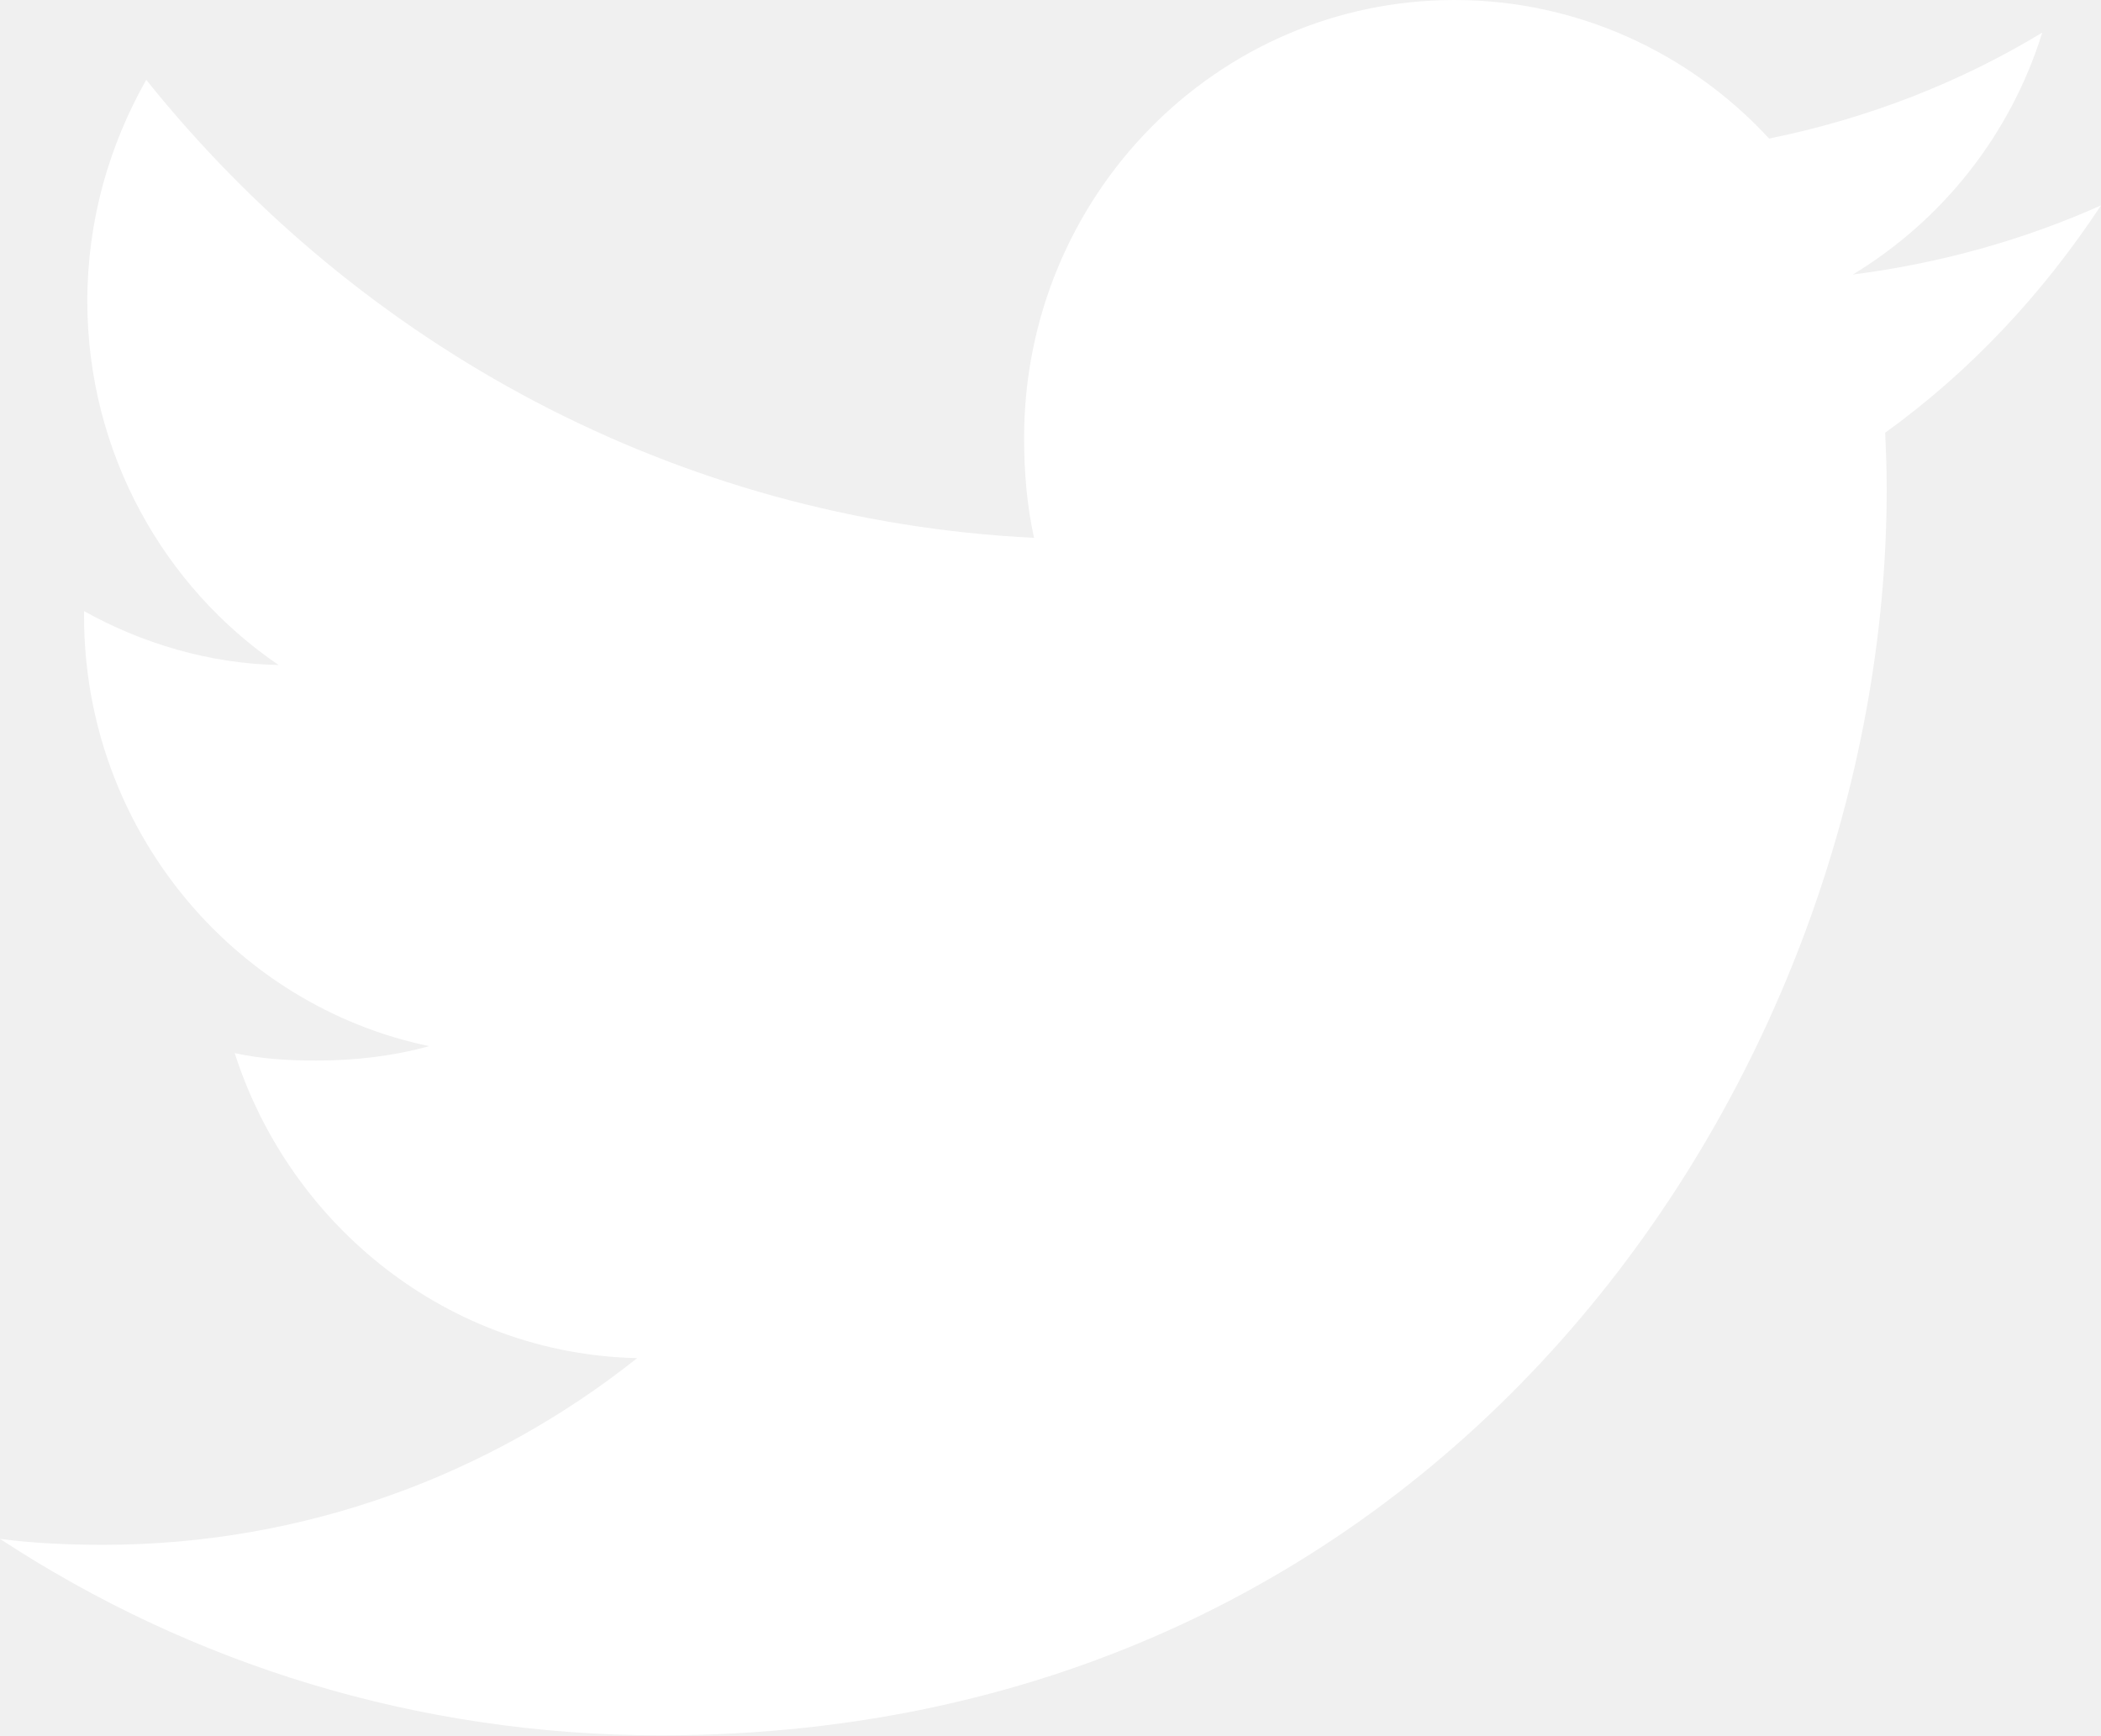
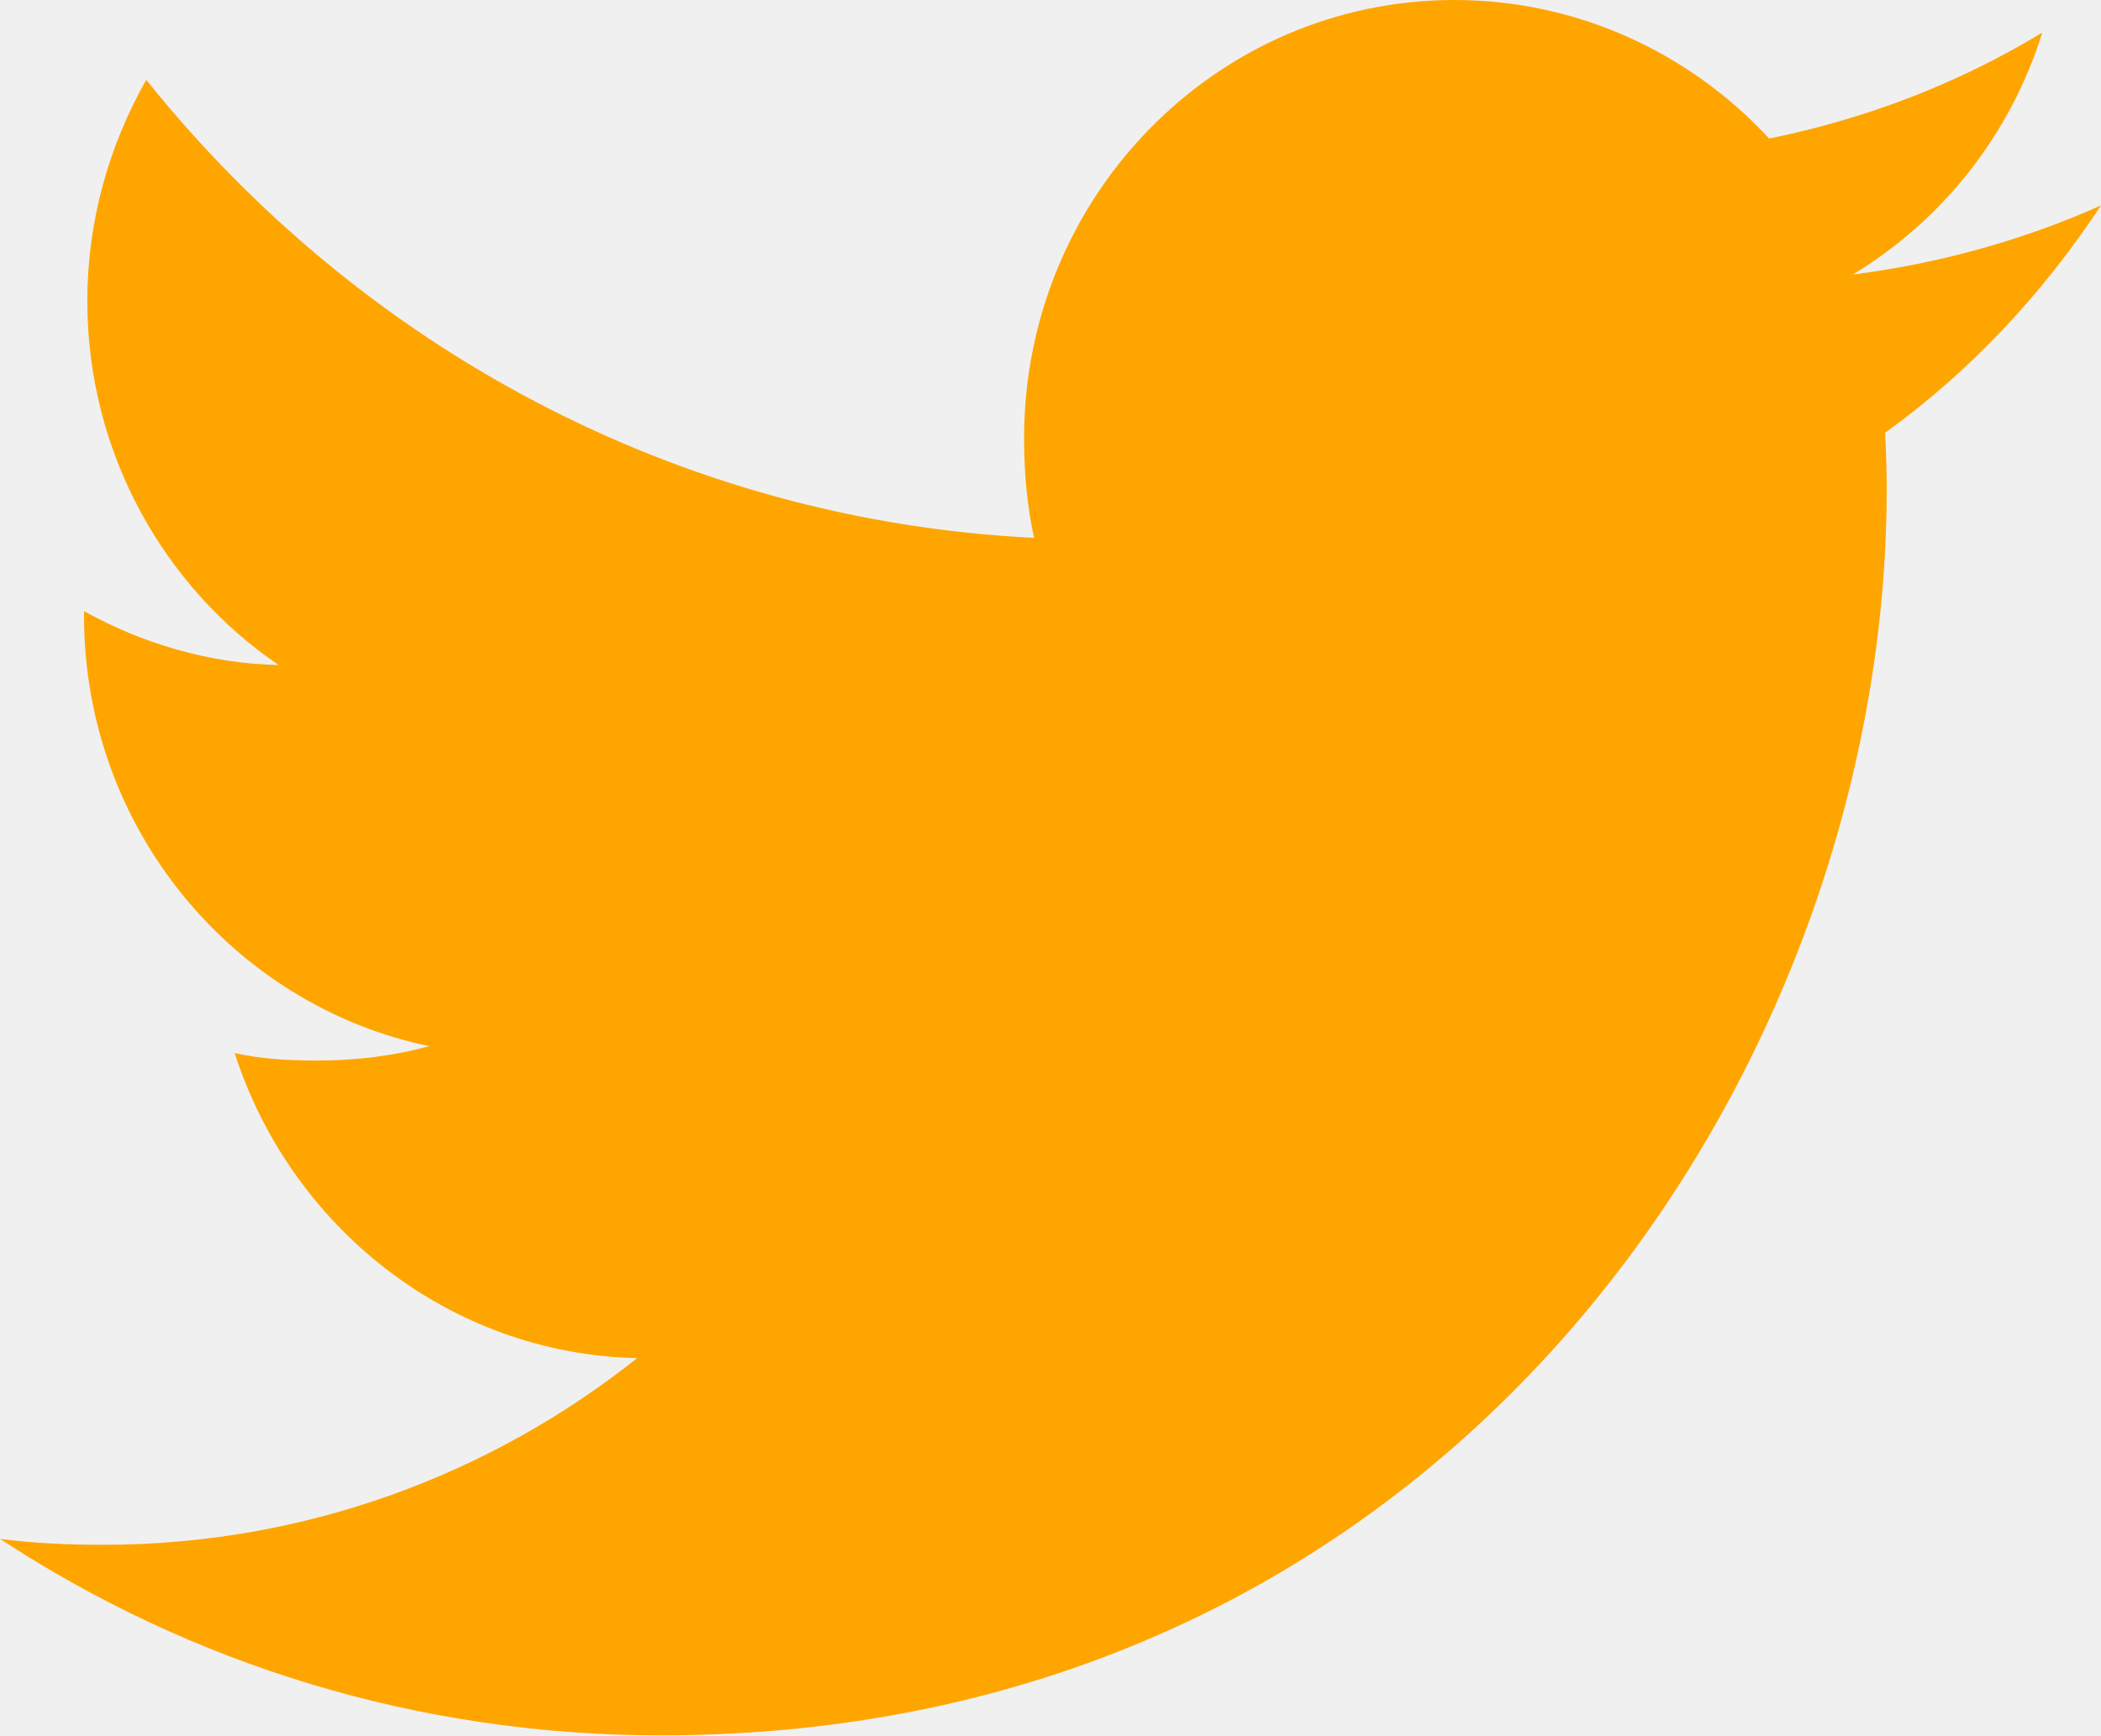
<svg xmlns="http://www.w3.org/2000/svg" width="23" height="19" viewBox="0 0 23 19" fill="none">
-   <path d="M23 2.249C22.145 2.631 21.233 2.884 20.283 3.006C21.261 2.413 22.007 1.481 22.357 0.357C21.446 0.909 20.44 1.299 19.367 1.517C18.502 0.58 17.269 0 15.923 0C13.313 0 11.211 2.154 11.211 4.795C11.211 5.175 11.243 5.541 11.32 5.889C7.4 5.694 3.932 3.784 1.601 0.874C1.195 1.592 0.956 2.413 0.956 3.297C0.956 4.958 1.797 6.429 3.05 7.281C2.293 7.267 1.55 7.043 0.92 6.691C0.92 6.706 0.92 6.725 0.92 6.744C0.92 9.073 2.554 11.008 4.698 11.454C4.314 11.561 3.896 11.612 3.462 11.612C3.16 11.612 2.855 11.594 2.569 11.53C3.18 13.429 4.913 14.824 6.975 14.87C5.37 16.146 3.334 16.914 1.128 16.914C0.742 16.914 0.371 16.897 0 16.849C2.089 18.218 4.564 19 7.234 19C15.91 19 20.654 11.692 20.654 5.358C20.654 5.146 20.647 4.941 20.637 4.738C21.573 4.063 22.359 3.22 23 2.249Z" fill="white" />
+   <path d="M23 2.249C22.145 2.631 21.233 2.884 20.283 3.006C21.261 2.413 22.007 1.481 22.357 0.357C21.446 0.909 20.44 1.299 19.367 1.517C18.502 0.58 17.269 0 15.923 0C13.313 0 11.211 2.154 11.211 4.795C11.211 5.175 11.243 5.541 11.32 5.889C7.4 5.694 3.932 3.784 1.601 0.874C1.195 1.592 0.956 2.413 0.956 3.297C0.956 4.958 1.797 6.429 3.05 7.281C2.293 7.267 1.55 7.043 0.92 6.691C0.92 6.706 0.92 6.725 0.92 6.744C0.92 9.073 2.554 11.008 4.698 11.454C4.314 11.561 3.896 11.612 3.462 11.612C3.16 11.612 2.855 11.594 2.569 11.53C3.18 13.429 4.913 14.824 6.975 14.87C5.37 16.146 3.334 16.914 1.128 16.914C0.742 16.914 0.371 16.897 0 16.849C2.089 18.218 4.564 19 7.234 19C15.91 19 20.654 11.692 20.654 5.358C20.654 5.146 20.647 4.941 20.637 4.738C21.573 4.063 22.359 3.22 23 2.249Z" fill="orange" />
</svg>
